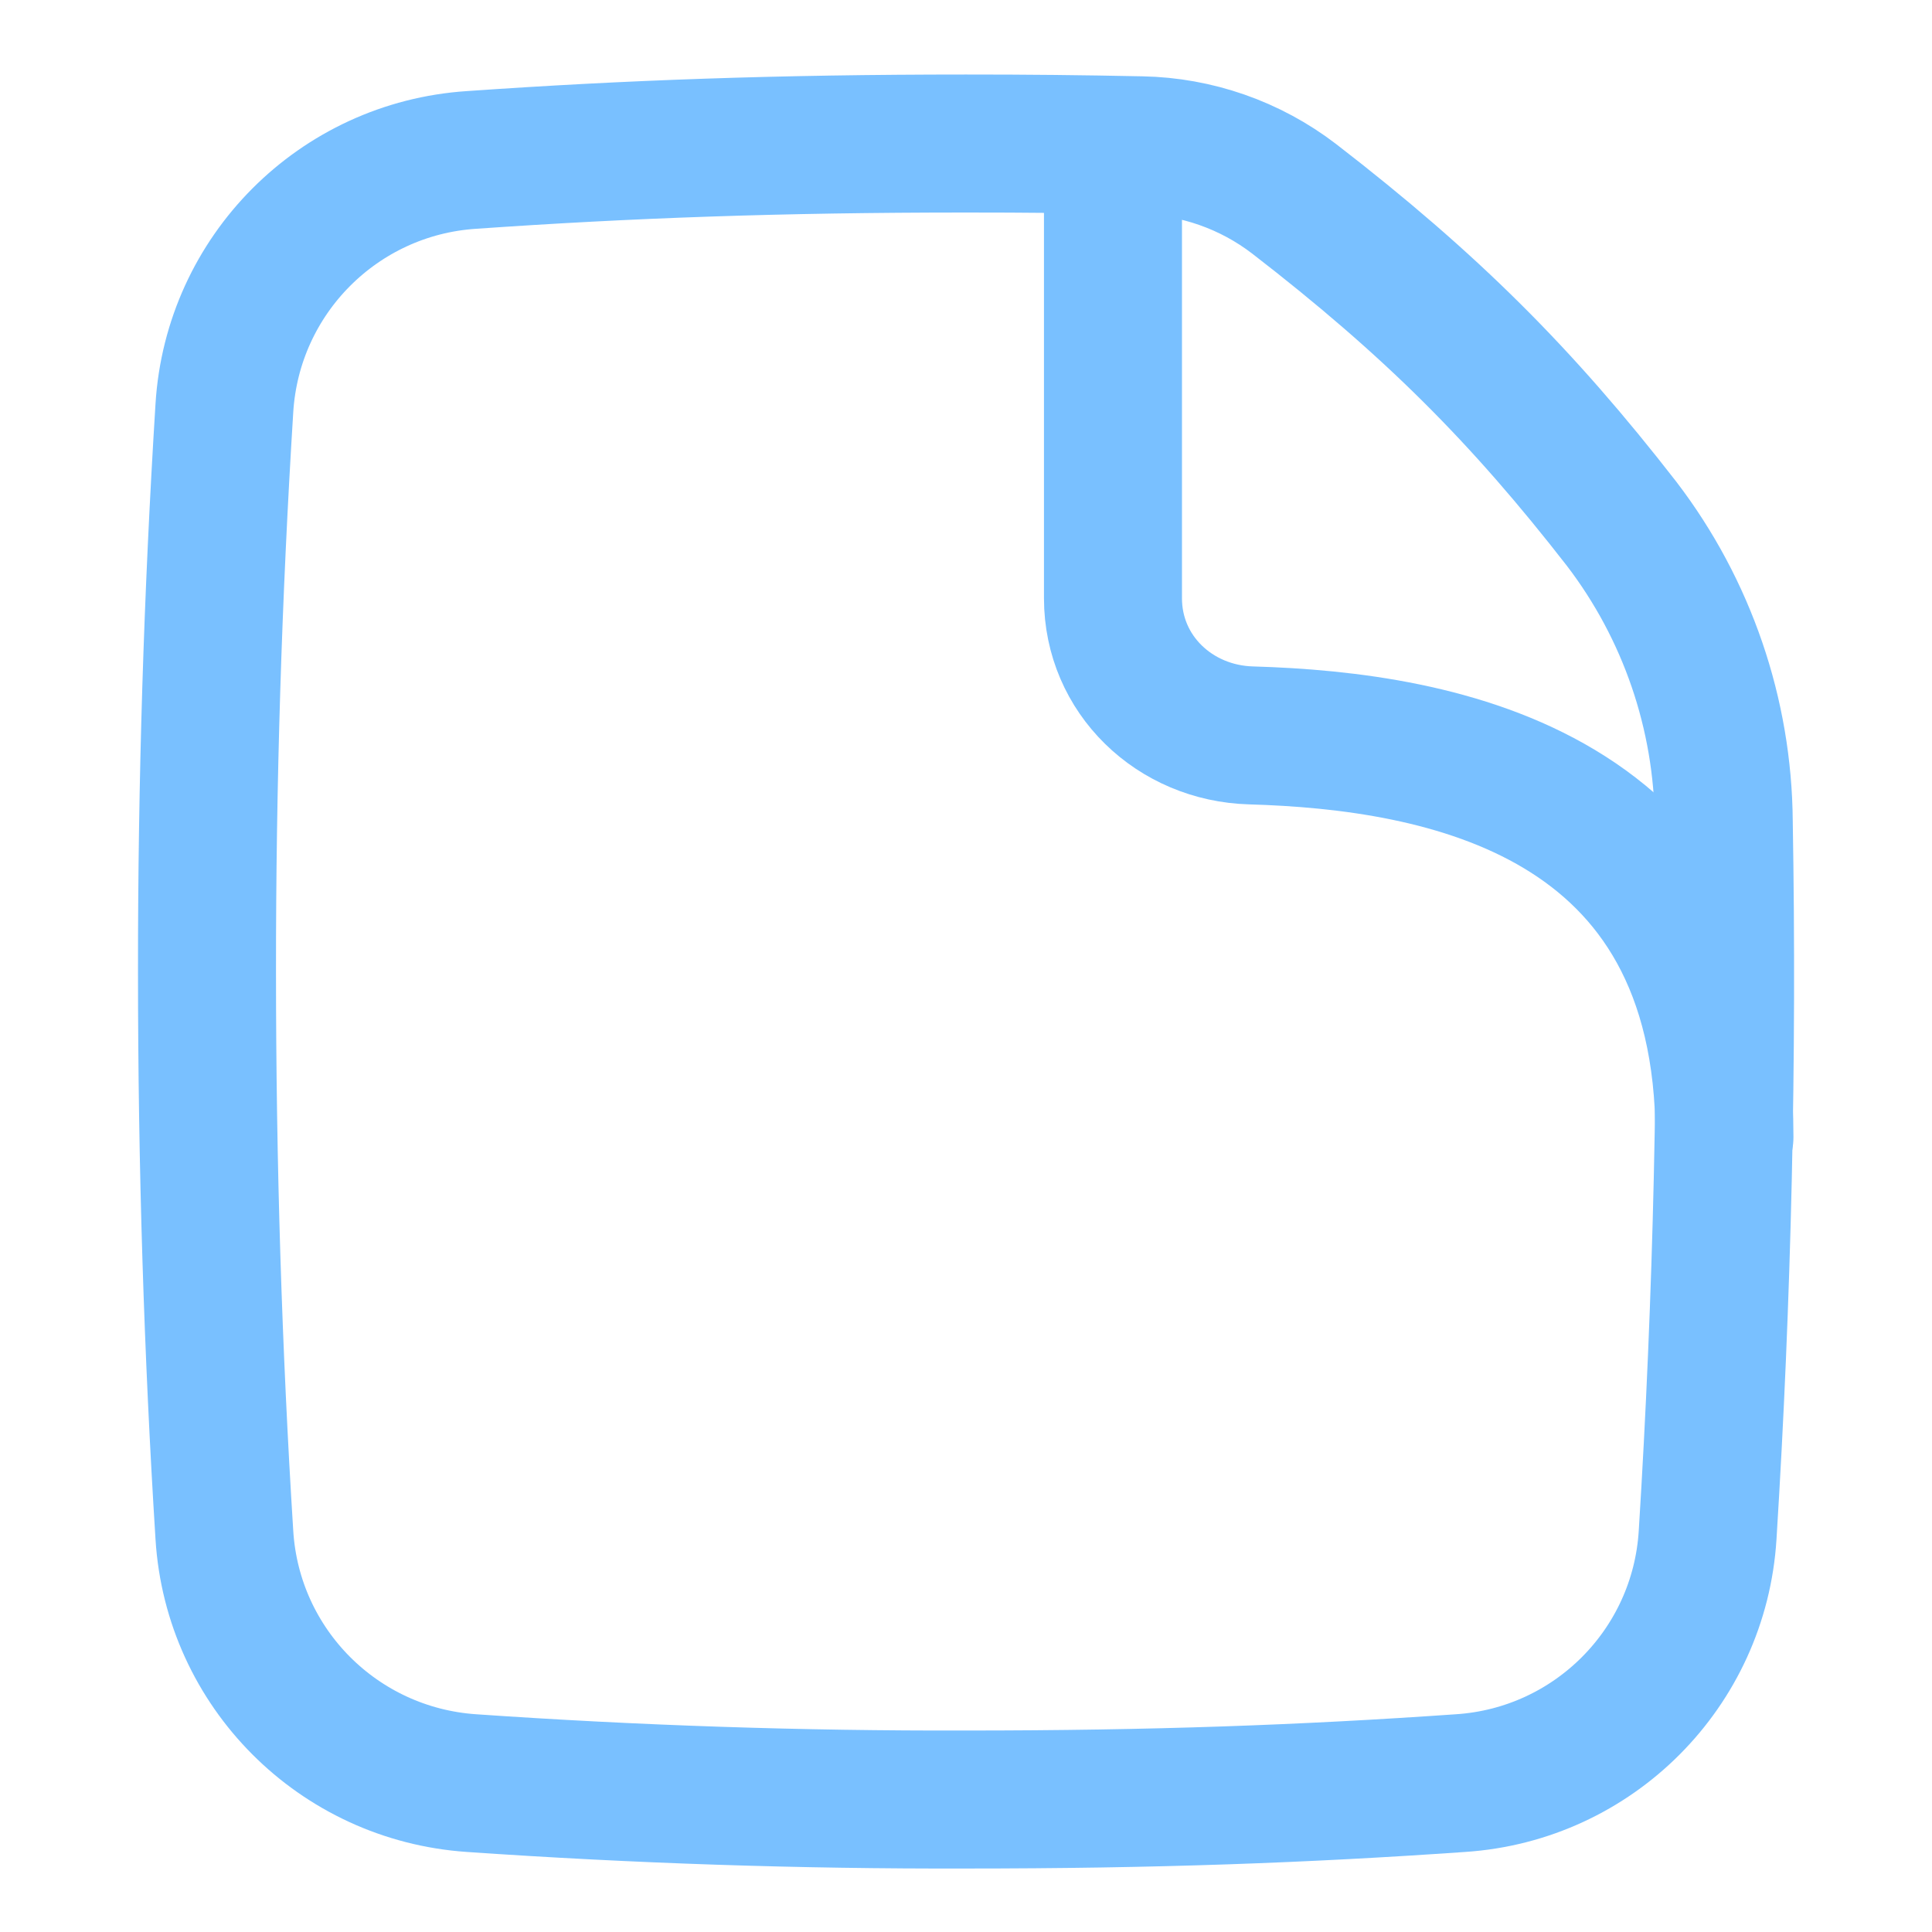
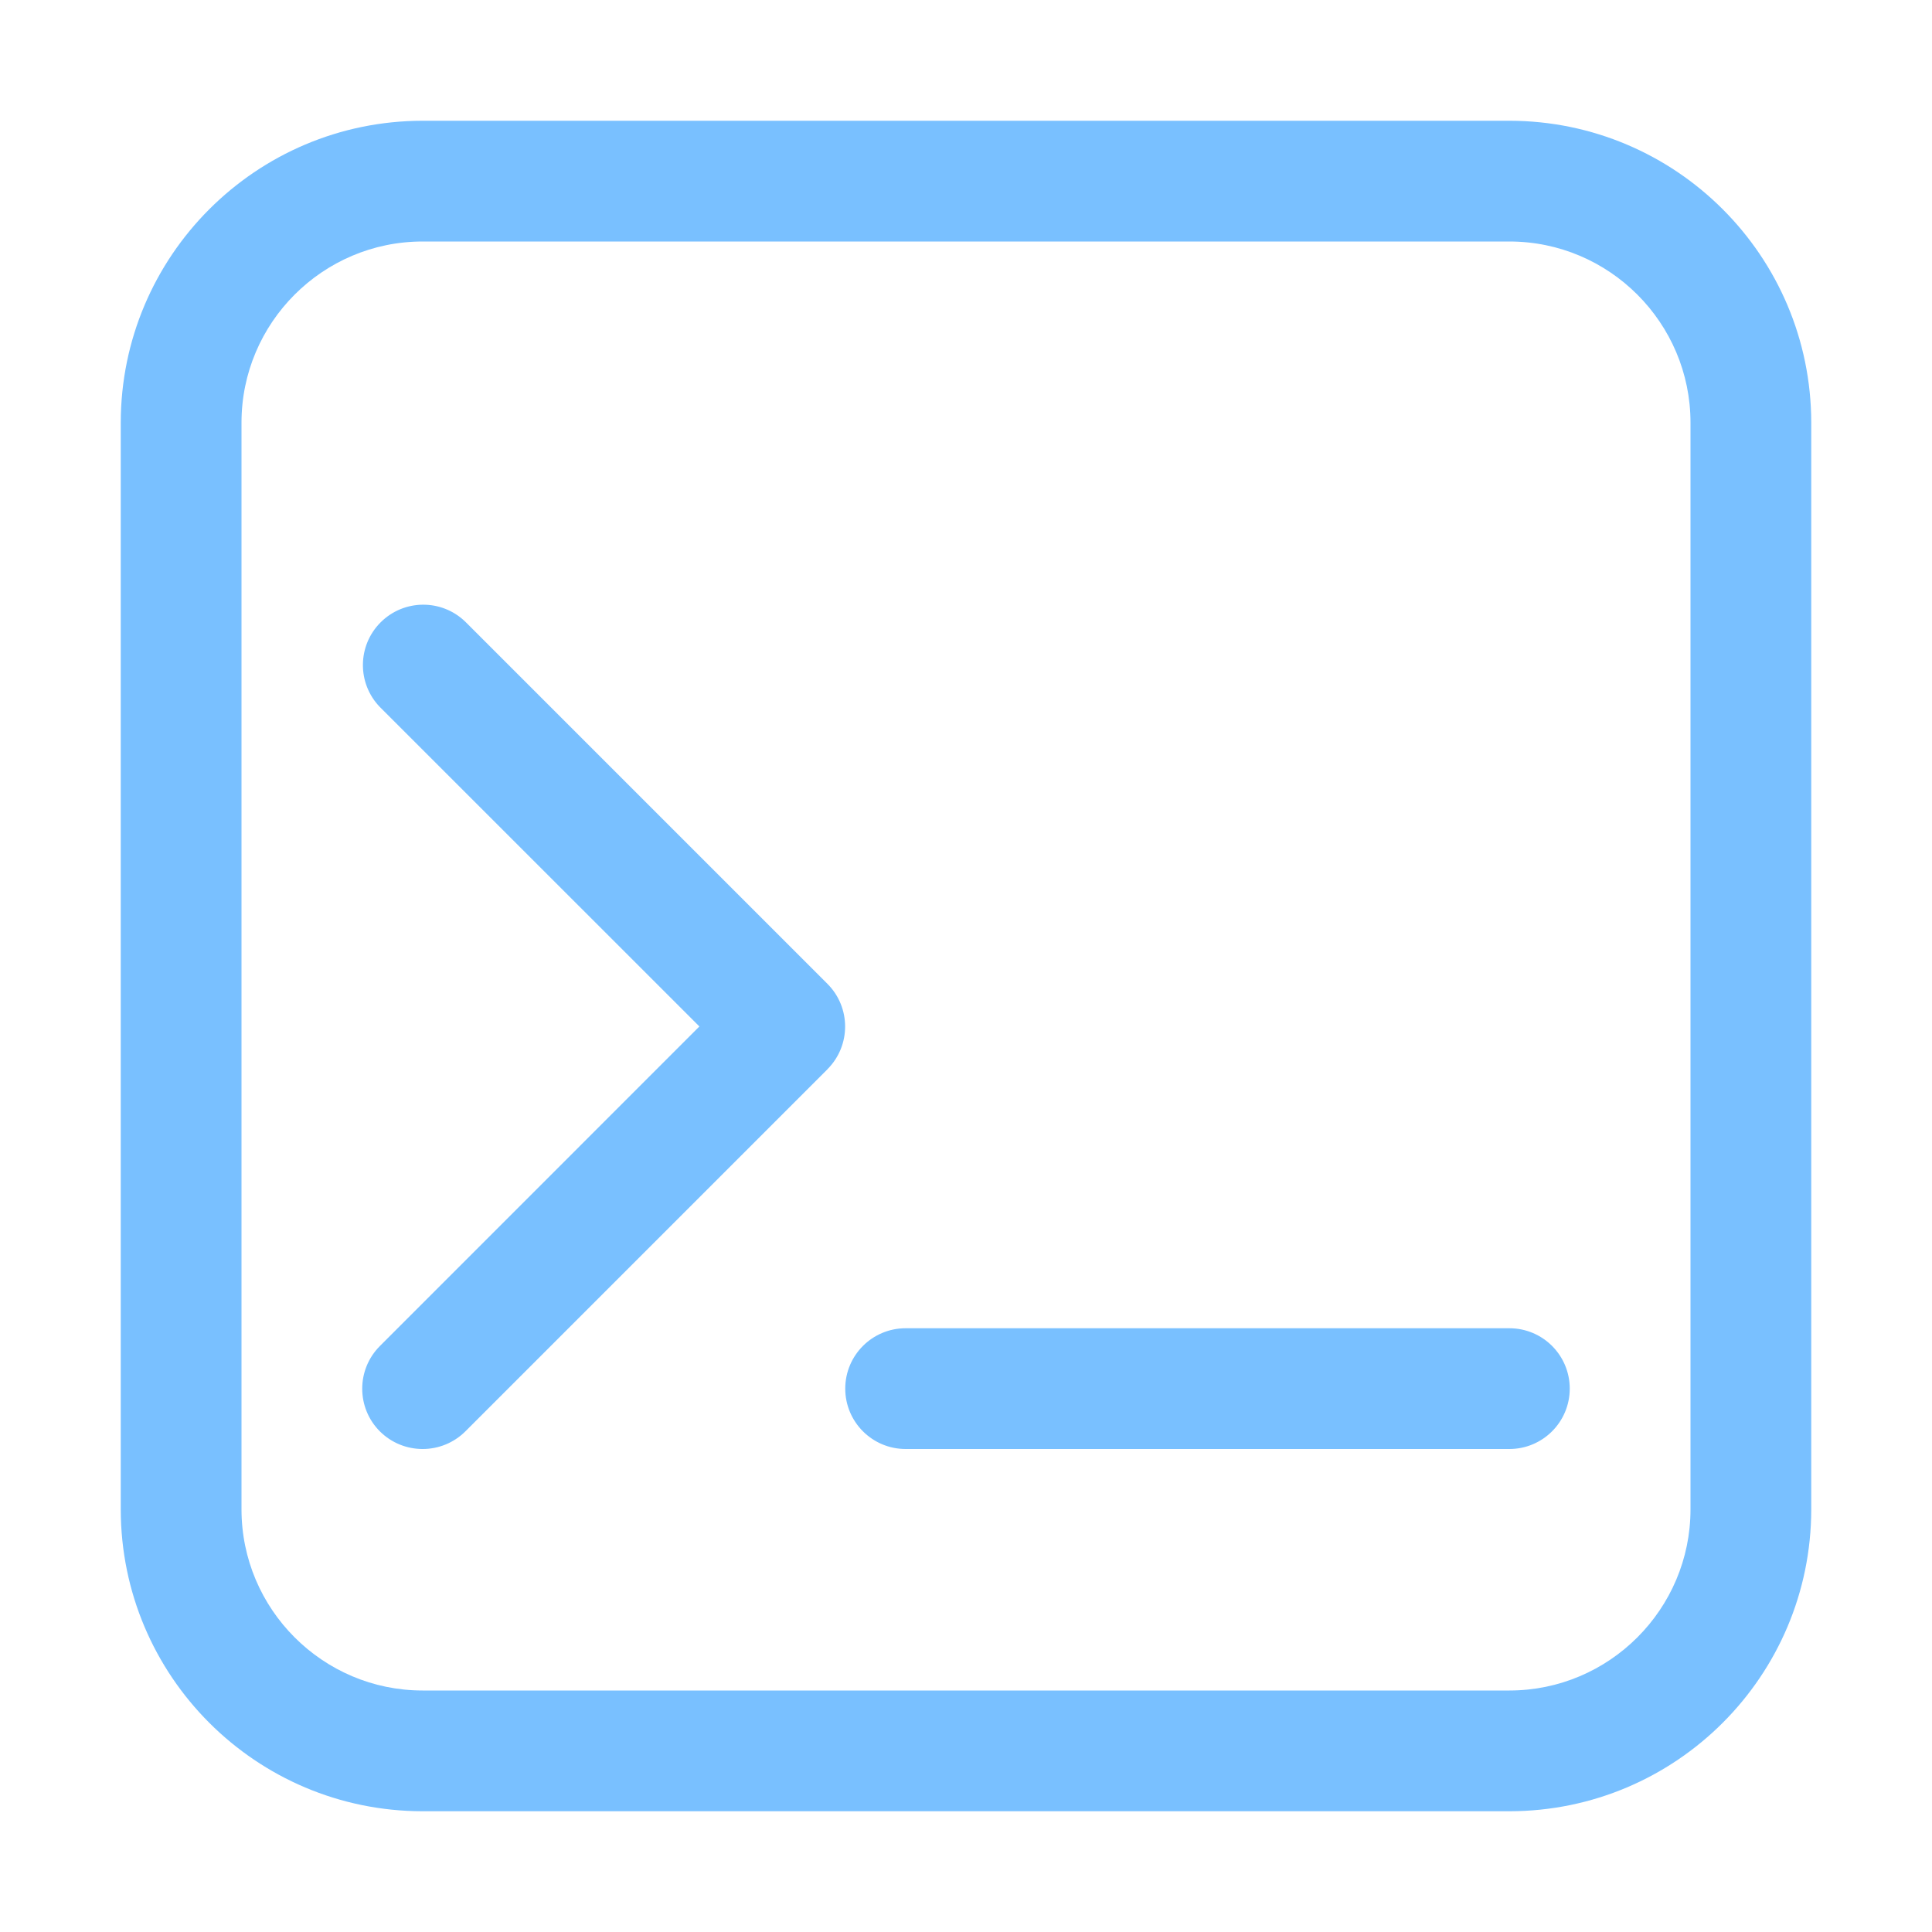
- <svg xmlns="http://www.w3.org/2000/svg" viewBox="0 0 14 14" preserveAspectRatio="xMidYMid meet">
-   <g fill="none" stroke="#79c0ff" stroke-linecap="round" stroke-linejoin="round">
-     <path d="M8.065 1.13v3.205c0 .553.447.978 1 .994c1.388.04 3.431.415 3.431 2.91" />
-     <path d="M12.374 11.124a65 65 0 0 0 .117-5.17a3.6 3.6 0 0 0-.739-2.157c-.724-.932-1.382-1.59-2.375-2.357a1.88 1.88 0 0 0-1.107-.387A58 58 0 0 0 7 1.04c-1.357 0-2.452.04-3.584.119a1.92 1.92 0 0 0-1.79 1.797A65 65 0 0 0 1.5 7.04c0 1.4.043 2.766.126 4.084c.06.964.826 1.731 1.79 1.797A50 50 0 0 0 7 13.04c1.357 0 2.452-.04 3.584-.119a1.92 1.92 0 0 0 1.79-1.797" />
-   </g>
+ <svg xmlns="http://www.w3.org/2000/svg" viewBox="0 0 24 24" preserveAspectRatio="xMidYMid meet">
+   <path fill="#79c0ff" d="M18.75 1.5H5.25A3.754 3.754 0 0 0 1.5 5.25v13.5a3.753 3.753 0 0 0 3.75 3.75h13.5a3.753 3.753 0 0 0 3.75-3.75V5.25a3.754 3.754 0 0 0-3.75-3.75M21 18.75c0 1.24-1.01 2.25-2.25 2.25H5.25C4.01 21 3 19.99 3 18.75V5.25C3 4.01 4.01 3 5.25 3h13.5C19.99 3 21 4.01 21 5.25zm-10.719-5.469l-4.5 4.5a.753.753 0 0 1-1.062 0a.75.75 0 0 1 0-1.06l3.969-3.97l-3.969-3.968a.75.75 0 0 1 1.06-1.061l4.5 4.5a.75.75 0 0 1 0 1.06zM19.5 17.25a.75.75 0 0 1-.75.75h-7.5a.75.75 0 0 1 0-1.5h7.5a.75.75 0 0 1 .75.75" />
</svg>
